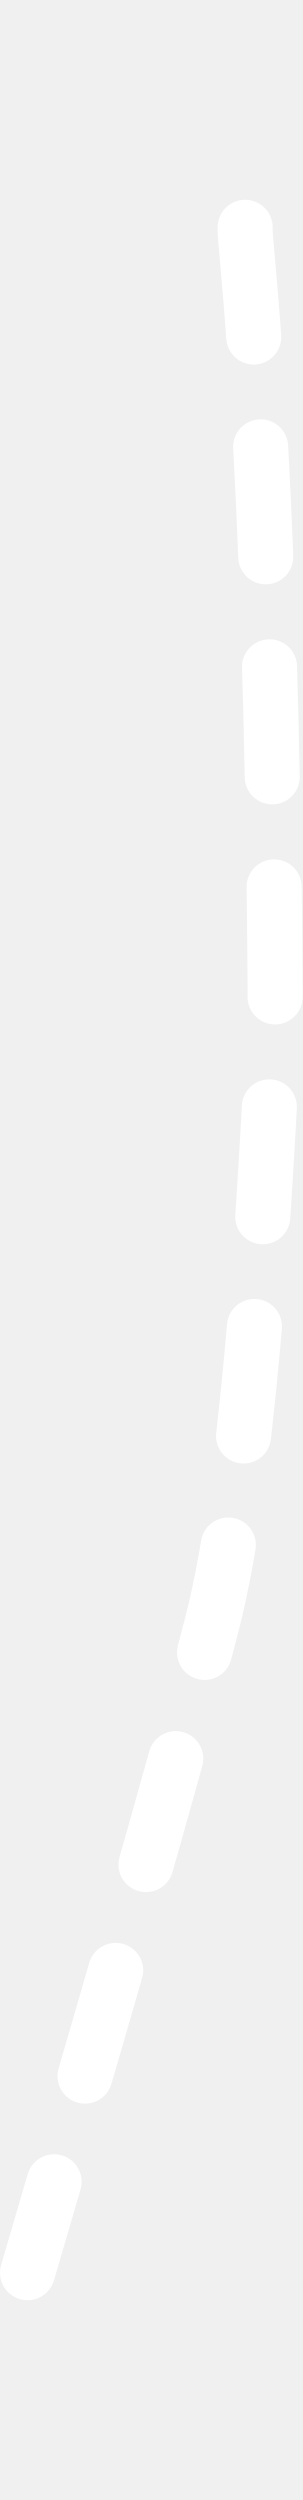
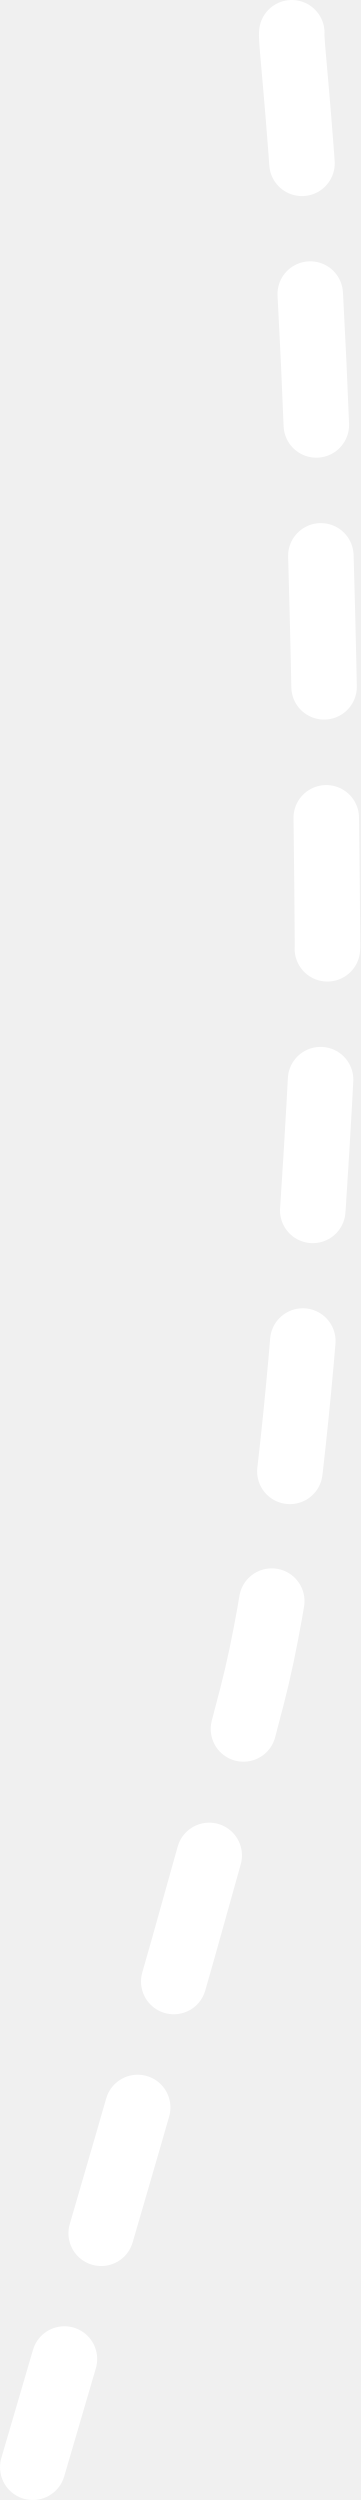
- <svg xmlns="http://www.w3.org/2000/svg" overflow="visible" style="display: block;" width="27" height="223" viewBox="0 0 33.001 229.001" fill="none">
-   <path id="Vector" d="M26.727 3C26.555 4.647 29.584 24.409 30.001 86.664C29.223 101.619 27.71 137.458 23.111 155.273C18.511 173.088 10.872 199.149 3.001 226" stroke="white" stroke-width="6" stroke-linecap="round" stroke-dasharray="12 12" />
+ <svg xmlns="http://www.w3.org/2000/svg" preserveAspectRatio="none" width="100%" height="100%" overflow="visible" style="display: block;" viewBox="0 0 33.001 229.001" fill="none">
+   <path d="M26.727 3C26.555 4.647 29.584 24.409 30.001 86.664C29.223 101.619 27.71 137.458 23.111 155.273C18.511 173.088 10.872 199.149 3.001 226" stroke="white" stroke-width="6" stroke-linecap="round" stroke-dasharray="12 12" />
</svg>
